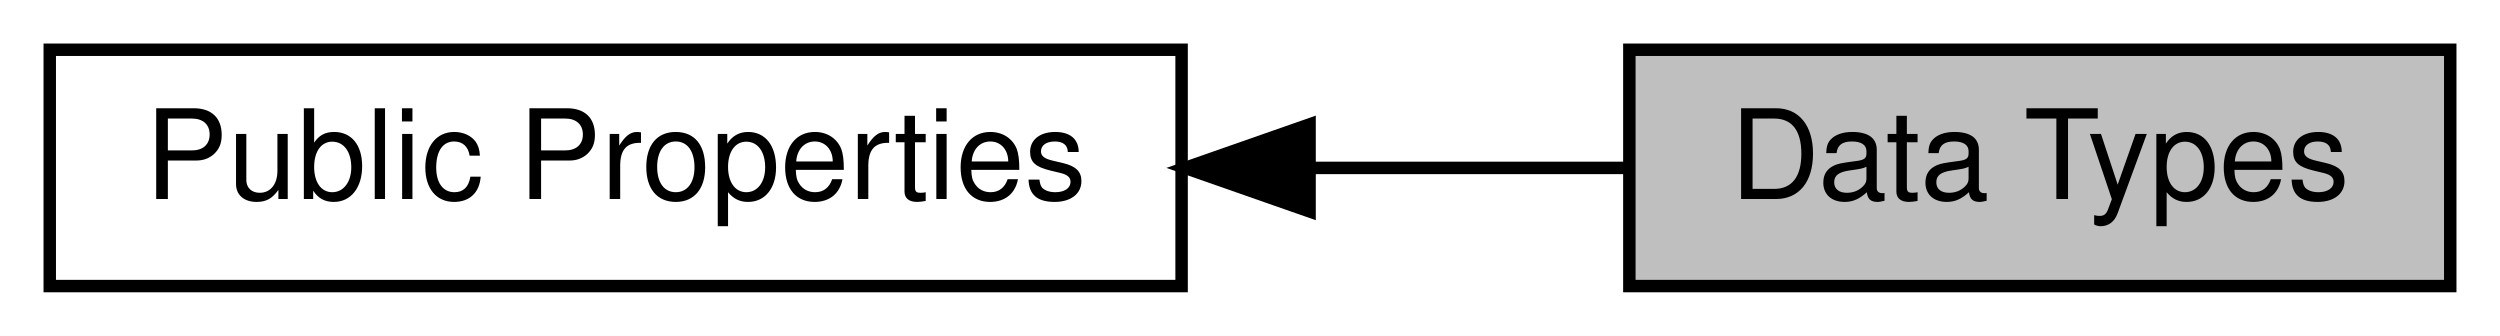
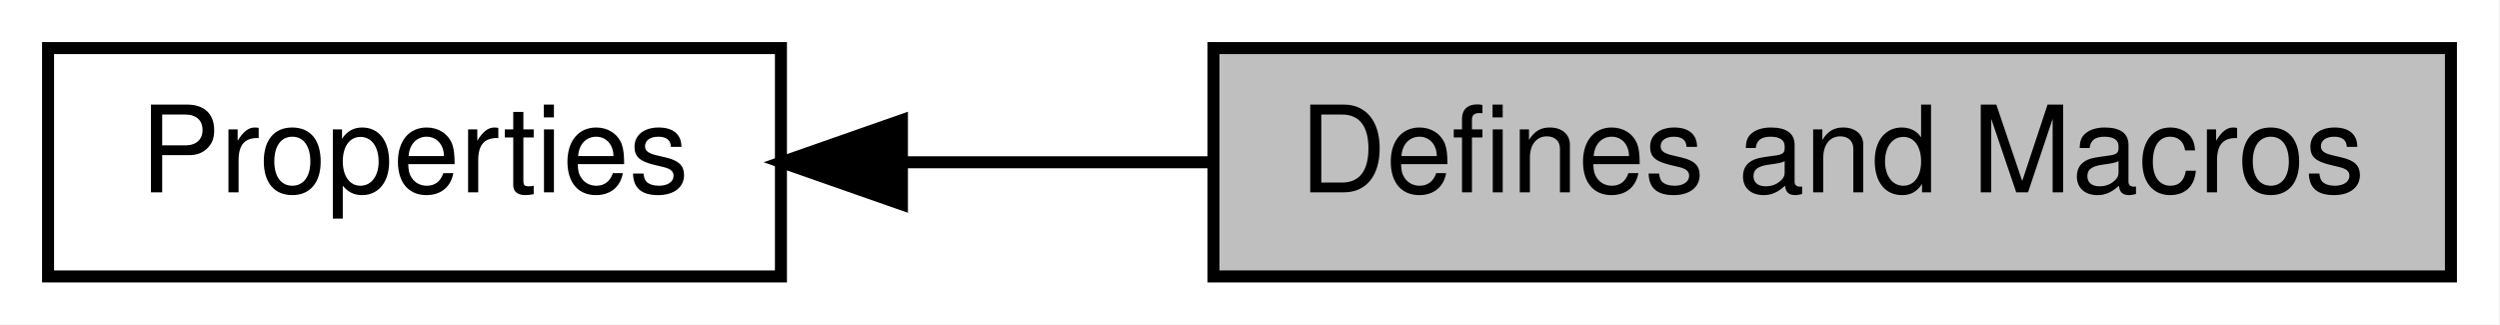
- <svg xmlns="http://www.w3.org/2000/svg" xmlns:xlink="http://www.w3.org/1999/xlink" width="201pt" height="27pt" viewBox="0.00 0.00 201.00 27.00">
+ <svg xmlns="http://www.w3.org/2000/svg" xmlns:xlink="http://www.w3.org/1999/xlink" width="208pt" height="27pt" viewBox="0.00 0.00 208.00 27.00">
  <g id="graph0" class="graph" transform="scale(1 1) rotate(0) translate(4 23)">
-     <polygon fill="white" stroke="transparent" points="-4,4 -4,-23 197,-23 197,4 -4,4" />
+     <polygon fill="white" stroke="transparent" points="-4,4 -4,-23 204,-23 204,4 -4,4" />
    <g id="node1" class="node">
      <g id="a_node1">
-         <a xlink:title=" ">
-           <polygon fill="#bfbfbf" stroke="black" points="193,-19 127,-19 127,0 193,0 193,-19" />
-           <text text-anchor="middle" x="160" y="-7" font-family="Helvetica,sans-Serif" font-size="10.00">Data Types</text>
+         <a xlink:href="a00465.html" target="_top" xlink:title="Properties of the second library layer.">
+           <polygon fill="white" stroke="black" points="61,-19 0,-19 0,0 61,0 61,-19" />
+           <text text-anchor="middle" x="30.5" y="-7" font-family="Helvetica,sans-Serif" font-size="10.00">Properties</text>
        </a>
      </g>
    </g>
    <g id="node2" class="node">
      <g id="a_node2">
-         <a xlink:href="a00466.html" target="_top" xlink:title="Public properties of the second library layer.">
-           <polygon fill="white" stroke="black" points="91,-19 0,-19 0,0 91,0 91,-19" />
-           <text text-anchor="middle" x="45.5" y="-7" font-family="Helvetica,sans-Serif" font-size="10.00">Public Properties</text>
+         <a xlink:title="Defines and macros of the boost converter state machine.">
+           <polygon fill="#bfbfbf" stroke="black" points="200,-19 97,-19 97,0 200,0 200,-19" />
+           <text text-anchor="middle" x="148.5" y="-7" font-family="Helvetica,sans-Serif" font-size="10.00">Defines and Macros</text>
        </a>
      </g>
    </g>
    <g id="edge1" class="edge">
-       <path fill="none" stroke="black" d="M101.44,-9.5C110.14,-9.5 118.89,-9.5 126.84,-9.5" />
-       <polygon fill="black" stroke="black" points="101.29,-6 91.29,-9.5 101.29,-13 101.29,-6" />
+       <path fill="none" stroke="black" d="M71.17,-9.5C79.42,-9.5 88.22,-9.5 96.8,-9.5" />
+       <polygon fill="black" stroke="black" points="71.07,-6 61.07,-9.5 71.07,-13 71.07,-6" />
    </g>
  </g>
</svg>
